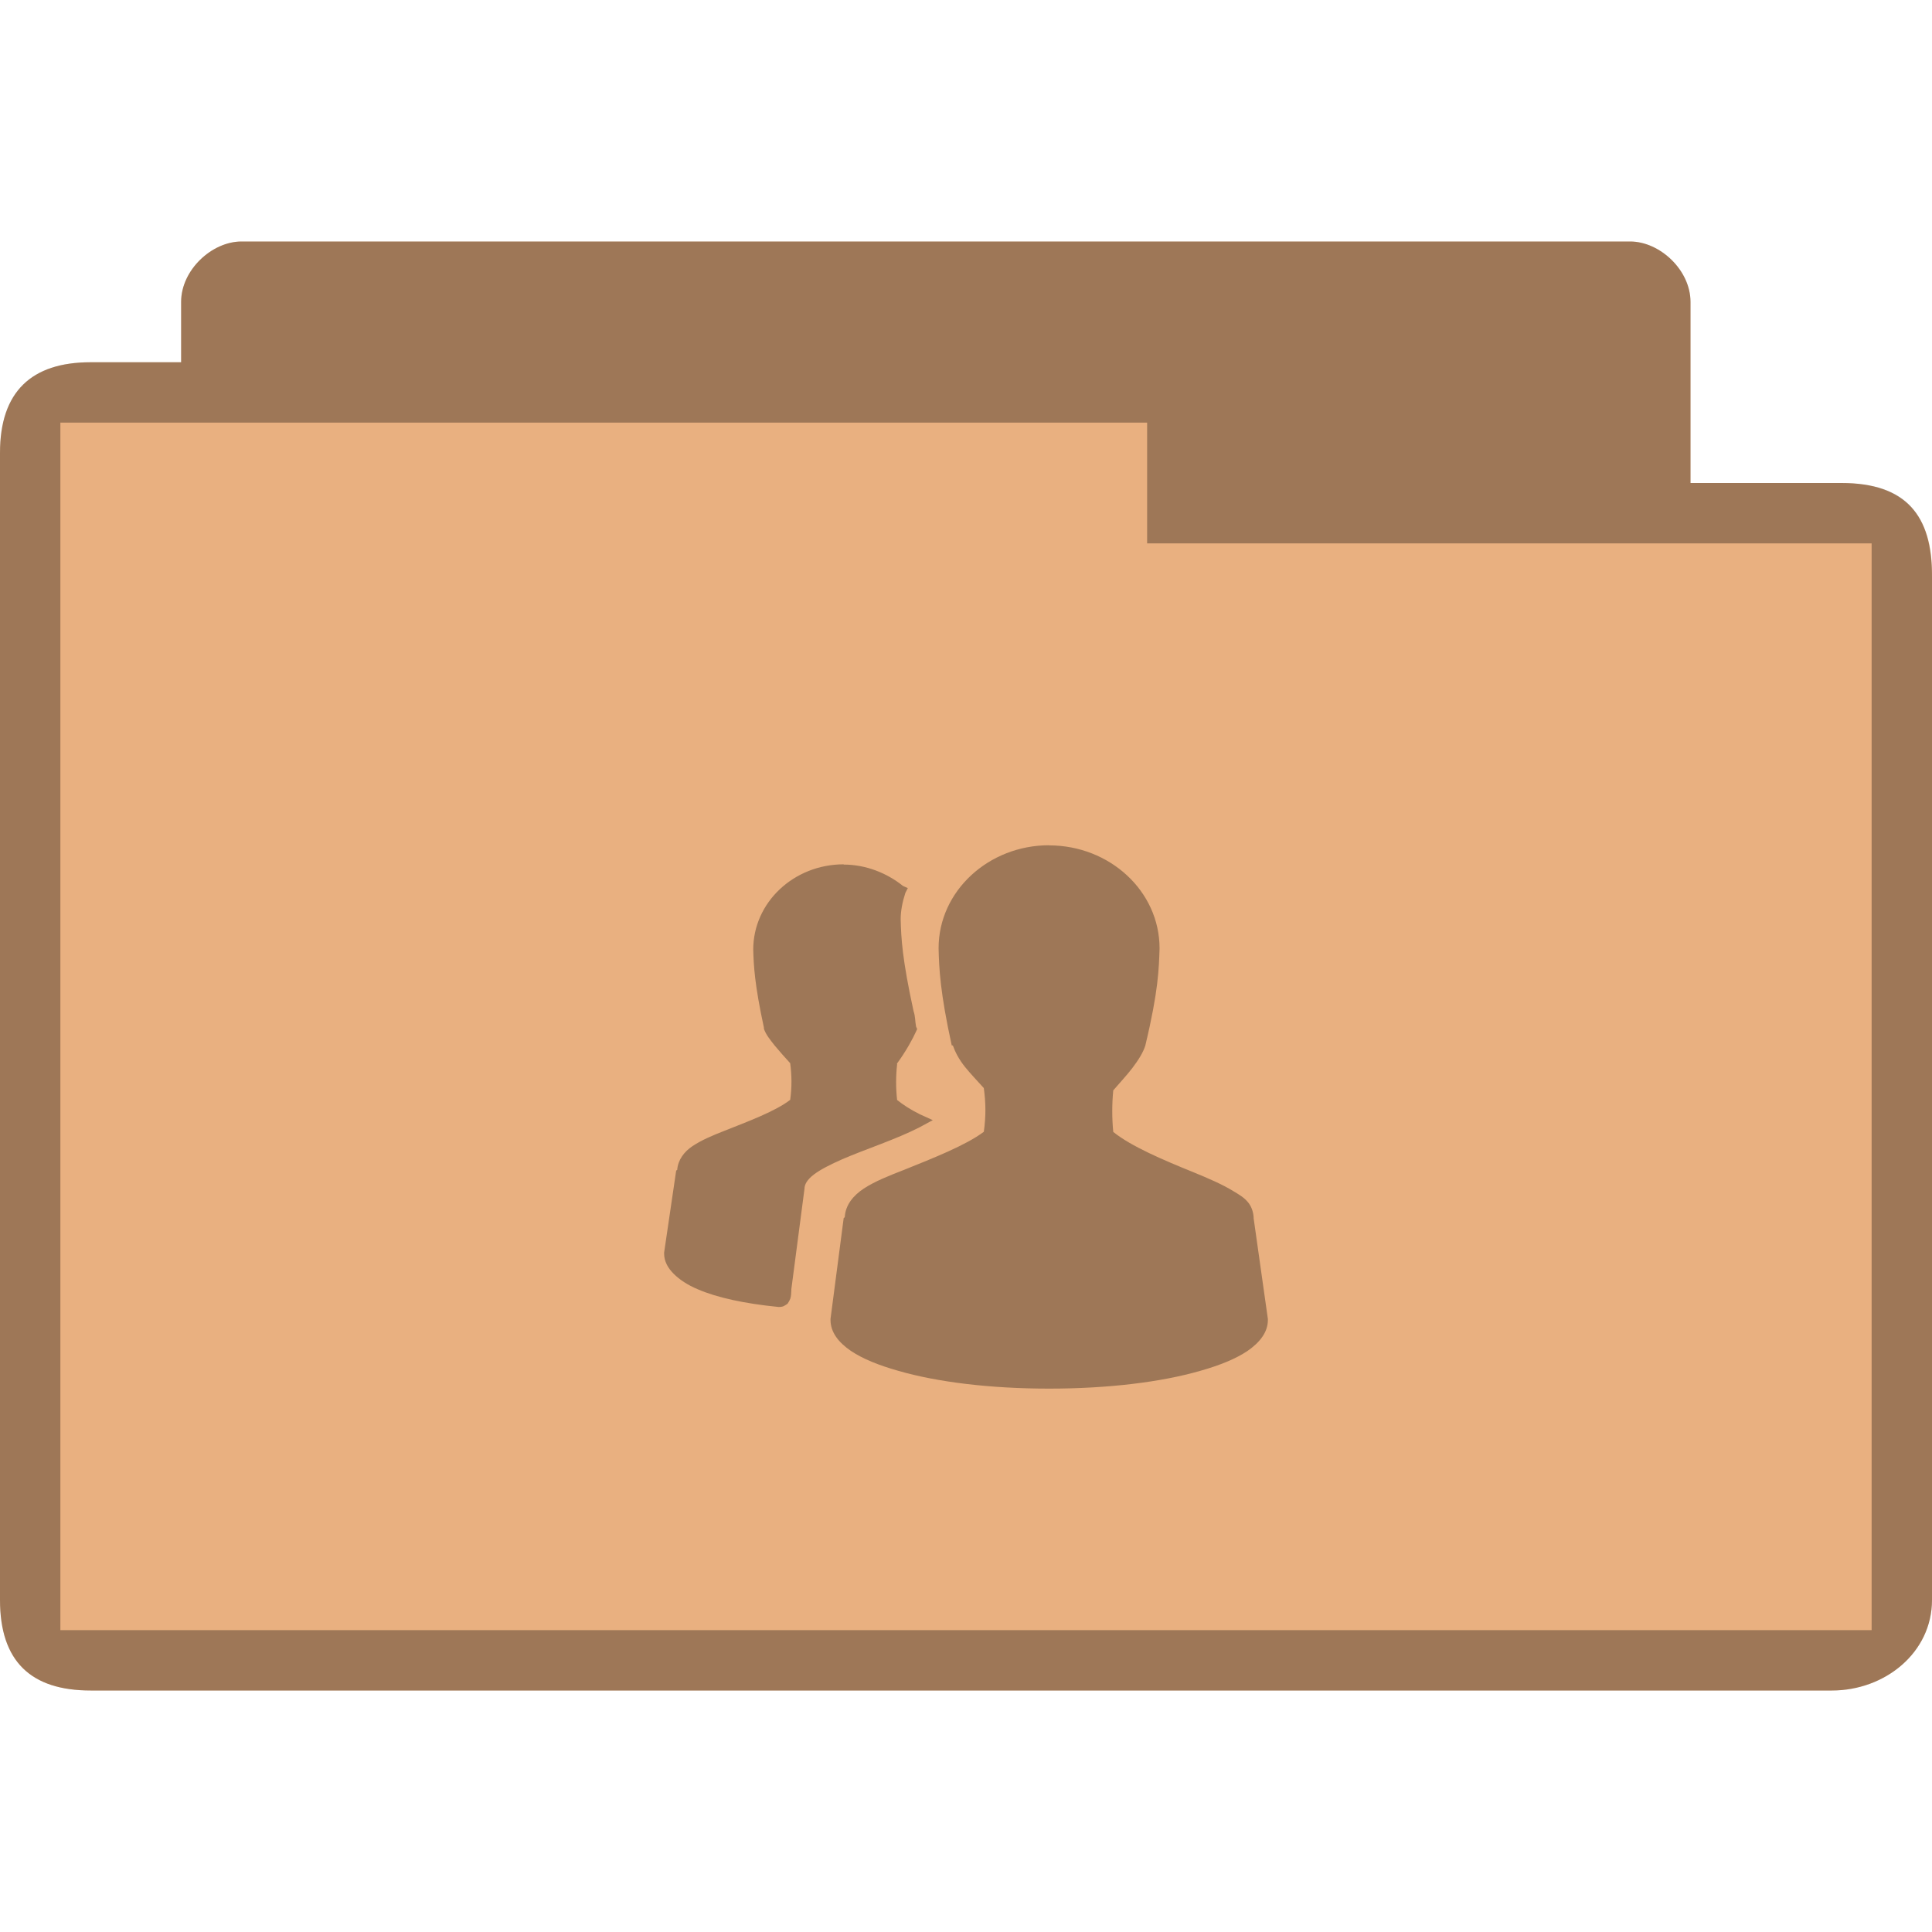
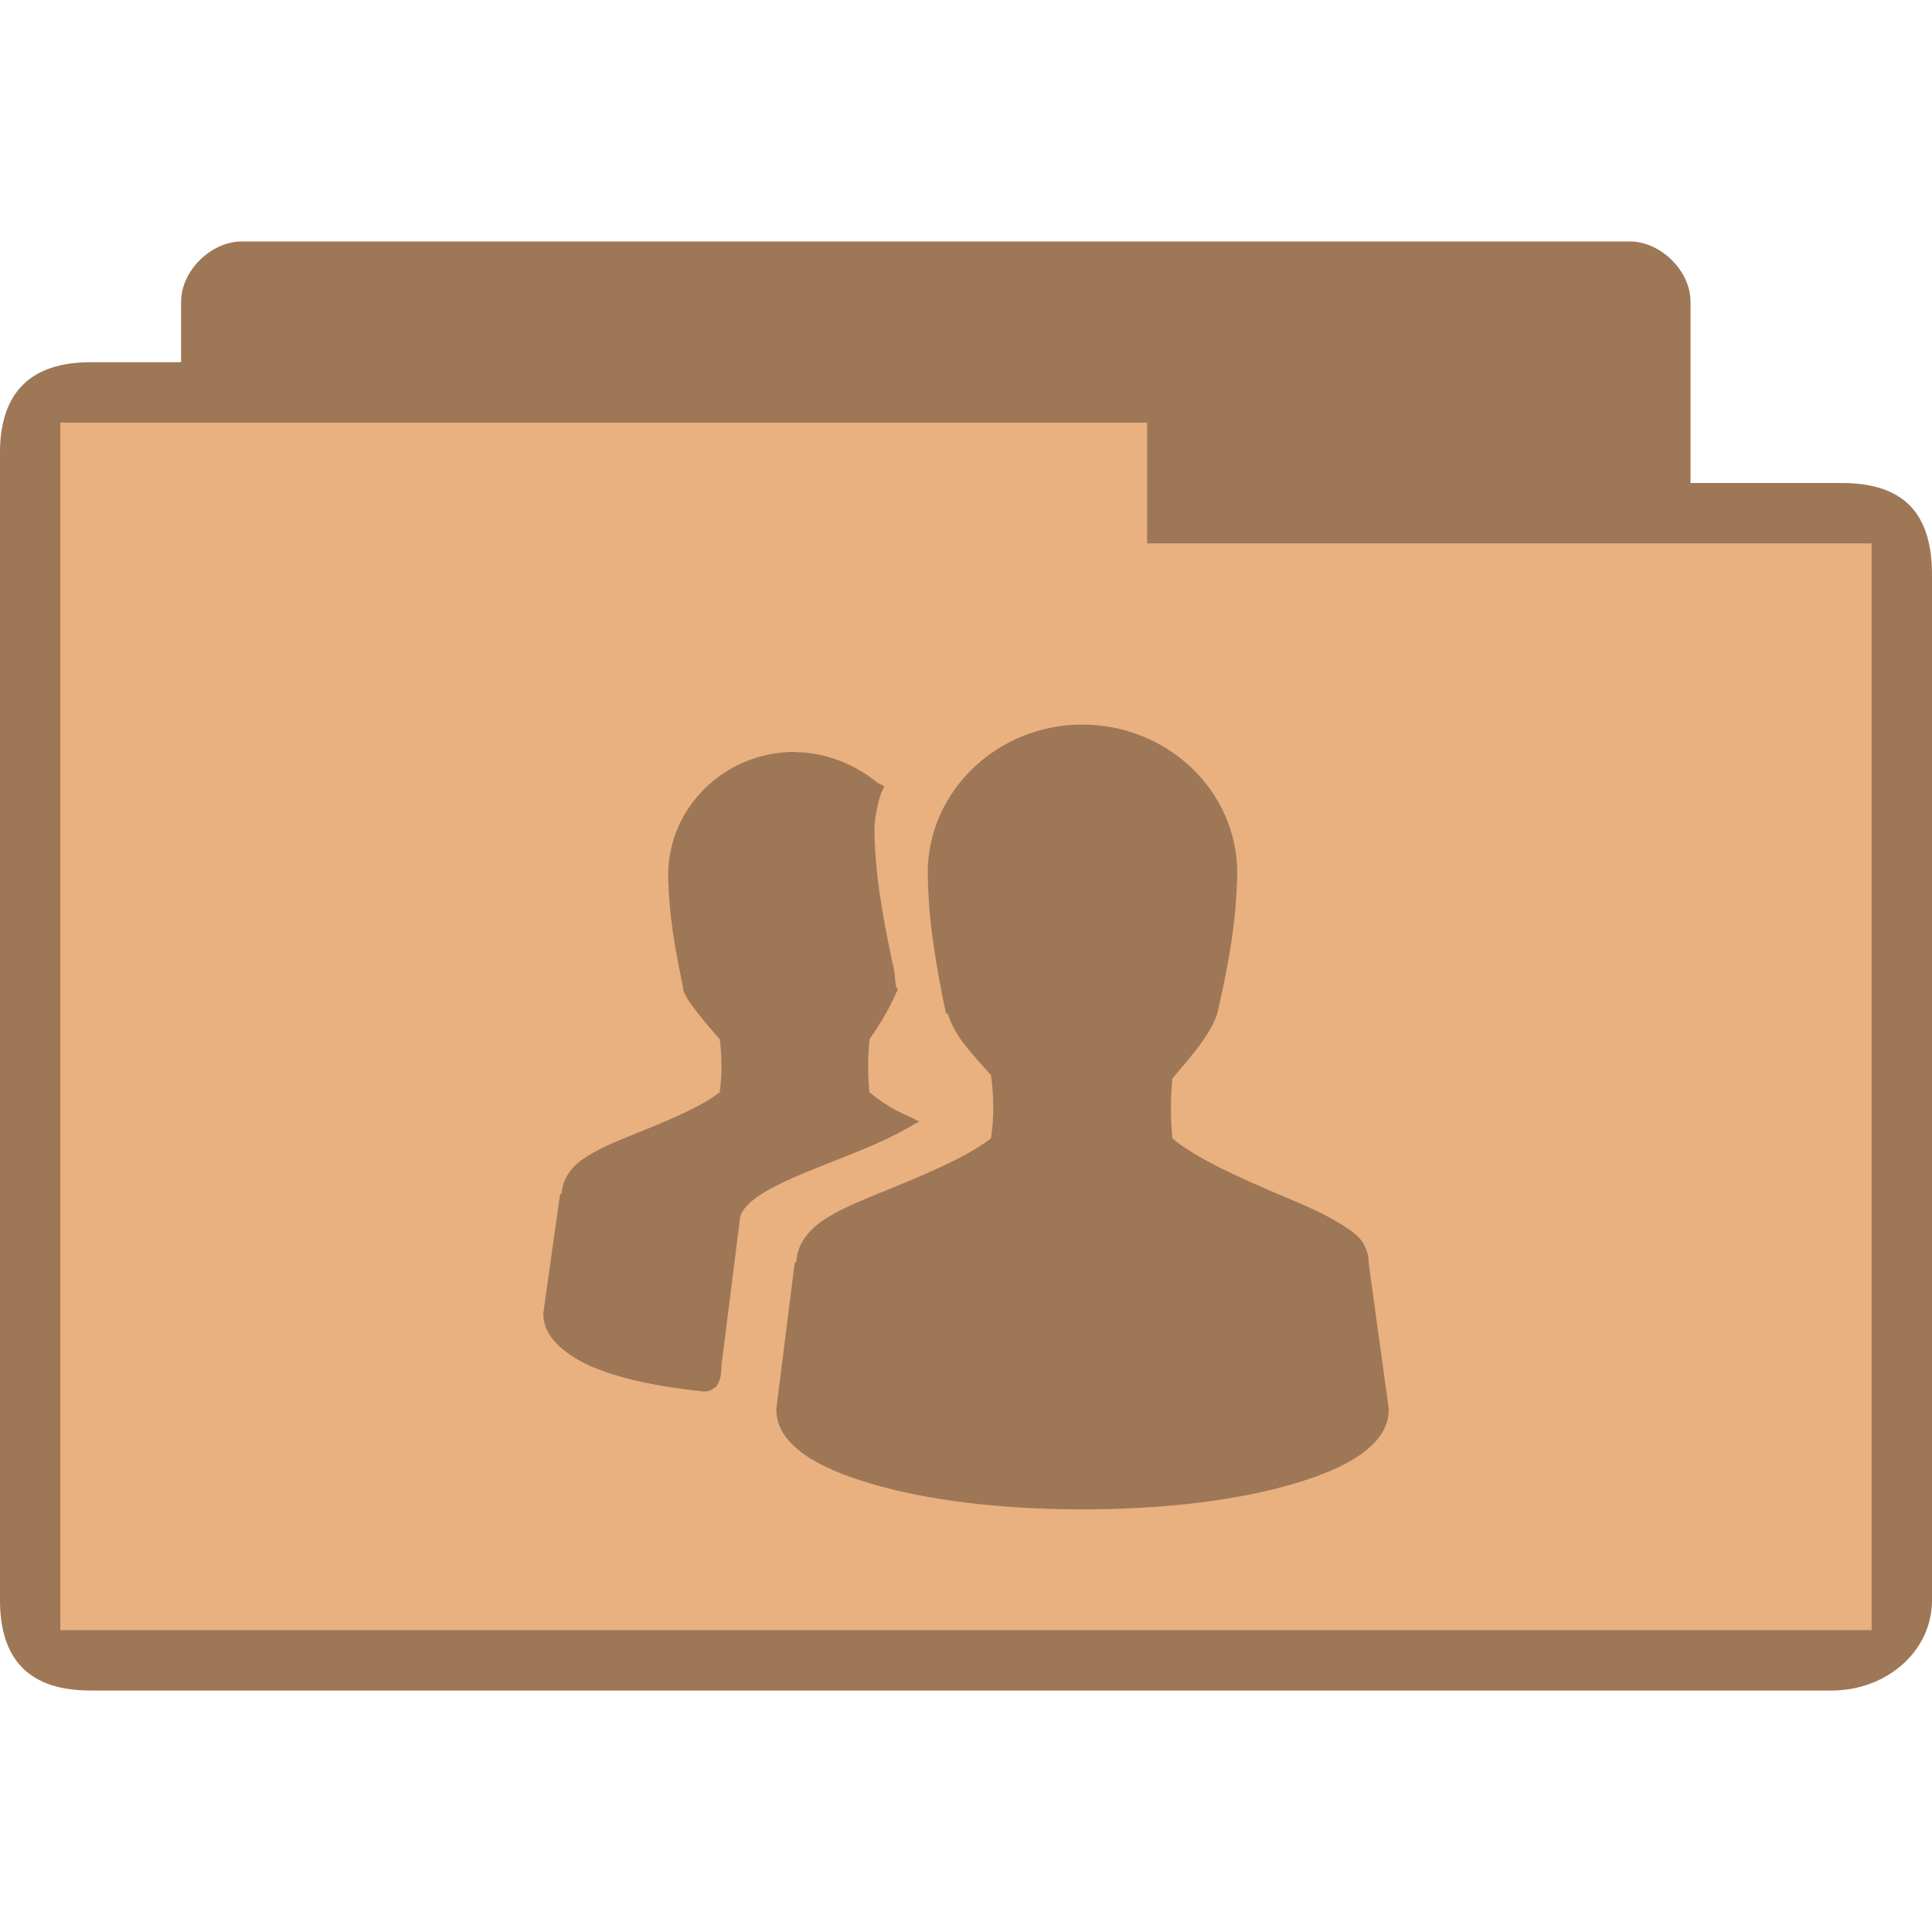
<svg xmlns="http://www.w3.org/2000/svg" width="32" height="32" viewBox="0 0 32 32" id="svg3011" version="1.1">
  <defs id="defs3023" />
  <path style="font-size:medium;font-style:normal;font-variant:normal;font-weight:normal;font-stretch:normal;text-indent:0;text-align:start;text-decoration:none;line-height:normal;letter-spacing:normal;word-spacing:normal;text-transform:none;direction:ltr;block-progression:tb;writing-mode:lr-tb;text-anchor:start;baseline-shift:baseline;color:#000000;fill:#e9b080;fill-opacity:1;fill-rule:nonzero;stroke:none;stroke-width:1;marker:none;visibility:visible;display:inline;overflow:visible;enable-background:accumulate;font-family:Sans;-inkscape-font-specification:Sans" d="m 4,4 c -0.492,0 -1,0.473 -1,1 l 0,1 c -0.667,0 -0.833,0 -1.5,0 -0.979,0 -1.5,0.494 -1.5,1.5 L 0,26.5 C 0,27.531 0.523,28 1.5,28 l 28.844,0 C 31.216,28 32,27.377 32,26.5 L 32,9.5 c 0,-0.941 -0.425,-1.5 -1.5,-1.5 l -2.5,0 0,-3 c 0,-0.527 -0.508,-1 -1,-1 z" id="path3004" />
-   <path style="fill:#000000;fill-opacity:0.322" d="m 17.376,14 c -1,0 -1.83,0.757 -1.83,1.706 0.007,0.327 0.026,0.739 0.218,1.61 l 0.018,0 c 0.041,0.114 0.1,0.228 0.199,0.353 0.089,0.11 0.207,0.235 0.314,0.353 0.033,0.246 0.037,0.46 0,0.724 -0.299,0.224 -0.834,0.434 -1.317,0.629 -0.255,0.099 -0.487,0.191 -0.672,0.312 -0.173,0.114 -0.303,0.272 -0.314,0.471 0,0.011 -0.018,0.011 -0.018,0.018 l -0.218,1.669 0,0.018 c 0,0.206 0.137,0.375 0.336,0.511 0.196,0.132 0.461,0.239 0.786,0.331 C 15.528,22.893 16.406,23 17.376,23 c 0.974,0 1.852,-0.107 2.502,-0.294 0.325,-0.092 0.59,-0.199 0.786,-0.331 0.196,-0.136 0.336,-0.305 0.336,-0.511 l 0,-0.018 -0.236,-1.669 c 0,-0.004 0,-0.011 0,-0.018 -0.007,-0.096 -0.041,-0.188 -0.1,-0.254 -0.063,-0.074 -0.144,-0.121 -0.236,-0.176 -0.185,-0.114 -0.417,-0.213 -0.668,-0.316 -0.491,-0.199 -1.026,-0.426 -1.321,-0.665 -0.022,-0.228 -0.022,-0.46 0,-0.688 0.107,-0.125 0.225,-0.25 0.317,-0.371 0.1,-0.132 0.177,-0.254 0.214,-0.371 0.218,-0.908 0.225,-1.276 0.236,-1.61 0,-0.949 -0.827,-1.706 -1.83,-1.706 z m -3.402,0.316 c -0.827,0 -1.498,0.632 -1.498,1.412 0.007,0.265 0.022,0.577 0.177,1.294 l 0,0.018 c 0.033,0.096 0.096,0.173 0.177,0.276 0.074,0.088 0.17,0.199 0.258,0.294 0.026,0.195 0.03,0.393 0,0.607 -0.244,0.188 -0.686,0.353 -1.085,0.511 -0.207,0.081 -0.38,0.154 -0.531,0.254 -0.14,0.092 -0.244,0.232 -0.255,0.393 0,0.007 -0.018,0.007 -0.018,0.018 l -0.199,1.353 0,0.018 c 0,0.129 0.063,0.239 0.159,0.335 0.096,0.096 0.229,0.184 0.395,0.254 0.321,0.14 0.782,0.239 1.336,0.294 l 0.022,0 c 0.03,0 0.059,-0.007 0.077,-0.018 0.022,-0.015 0.048,-0.026 0.059,-0.04 0.018,-0.026 0.03,-0.051 0.041,-0.077 0.015,-0.044 0.015,-0.092 0.018,-0.136 0,-0.007 0,-0.015 0,-0.022 l 0.218,-1.665 c 0,-0.07 0.044,-0.151 0.155,-0.235 0.111,-0.085 0.28,-0.169 0.472,-0.254 0.391,-0.169 0.886,-0.327 1.28,-0.529 l 0.218,-0.118 -0.218,-0.099 c -0.155,-0.077 -0.277,-0.158 -0.373,-0.235 -0.022,-0.195 -0.022,-0.397 0,-0.588 0,-0.007 -0.004,-0.015 0,-0.018 0.148,-0.202 0.262,-0.412 0.314,-0.529 l 0.018,-0.04 -0.018,-0.04 c -0.018,-0.096 -0.011,-0.169 -0.041,-0.254 -0.188,-0.86 -0.207,-1.213 -0.214,-1.529 0,-0.132 0.03,-0.287 0.077,-0.43 l 0.041,-0.081 -0.081,-0.037 c -0.262,-0.21 -0.609,-0.353 -0.982,-0.353 z" id="path3019" />
  <path style="font-size:medium;font-style:normal;font-variant:normal;font-weight:normal;font-stretch:normal;text-indent:0;text-align:start;text-decoration:none;line-height:normal;letter-spacing:normal;word-spacing:normal;text-transform:none;direction:ltr;block-progression:tb;writing-mode:lr-tb;text-anchor:start;baseline-shift:baseline;color:#000000;fill:#000000;fill-opacity:0.322;fill-rule:nonzero;stroke:none;stroke-width:1;marker:none;visibility:visible;display:inline;overflow:visible;enable-background:accumulate;font-family:Sans;-inkscape-font-specification:Sans" d="m 4,4 c -0.492,0 -1,0.473 -1,1 l 0,1 c -0.687,0 -0.884,0 -1.5,0 -0.979,0 -1.5,0.483 -1.5,1.5 L 0,26.5 C 0,27.504 0.501,28 1.5,28 l 28.844,0 C 31.216,28 32,27.377 32,26.5 L 32,9.552 C 32,8.538 31.581,8 30.5,8 l -2.5,0 0,-3 c 0,-0.527 -0.508,-1 -1,-1 z m 15,3 0,2 12,0 L 31,27 1,27 1,7 z" id="path3784" />
+   <path id="path4054" d="m 17.929,12.001 c -1.404,0 -2.563,1.095 -2.563,2.464 0.01,0.47 0.036,1.065 0.303,2.322 l 0.028,0 c 0.054,0.166 0.137,0.332 0.276,0.51 0.124,0.16 0.289,0.341 0.441,0.51 0.047,0.355 0.054,0.666 0,1.048 -0.417,0.325 -1.169,0.629 -1.846,0.906 -0.353,0.144 -0.679,0.278 -0.937,0.453 -0.246,0.167 -0.424,0.394 -0.441,0.68 -9e-4,0.014 -0.028,0.014 -0.028,0.028 l -0.303,2.408 0,0.028 c 0,0.298 0.193,0.542 0.469,0.736 0.275,0.194 0.648,0.346 1.102,0.481 0.908,0.271 2.139,0.425 3.5,0.425 1.361,0 2.592,-0.154 3.5,-0.425 0.454,-0.135 0.827,-0.287 1.102,-0.481 0.275,-0.194 0.469,-0.438 0.469,-0.736 l 0,-0.028 -0.331,-2.408 c -4.8e-5,-0.01 4.42e-4,-0.019 0,-0.028 -0.008,-0.136 -0.056,-0.27 -0.138,-0.368 -0.087,-0.105 -0.202,-0.172 -0.331,-0.255 -0.257,-0.165 -0.584,-0.304 -0.937,-0.453 -0.686,-0.29 -1.437,-0.619 -1.846,-0.963 -0.031,-0.329 -0.032,-0.663 0,-0.991 0.148,-0.18 0.314,-0.365 0.441,-0.538 0.141,-0.192 0.248,-0.367 0.303,-0.538 0.301,-1.309 0.315,-1.843 0.331,-2.322 0,-1.369 -1.159,-2.464 -2.563,-2.464 z m -4.768,0.453 c -1.153,0 -2.094,0.915 -2.094,2.039 0.009,0.385 0.029,0.838 0.248,1.869 l 0,0.028 c 0.045,0.138 0.132,0.248 0.248,0.397 0.101,0.13 0.236,0.289 0.358,0.425 0.037,0.285 0.042,0.573 0,0.878 -0.341,0.269 -0.958,0.51 -1.516,0.736 -0.289,0.117 -0.533,0.225 -0.744,0.368 -0.199,0.135 -0.341,0.336 -0.358,0.567 -9.5e-4,0.014 -0.028,0.014 -0.028,0.029 L 9,21.744 l 0,0.028 c 0,0.184 0.086,0.343 0.22,0.482 0.135,0.139 0.322,0.266 0.551,0.368 0.452,0.202 1.095,0.342 1.874,0.425 l 0.028,0 c 0.042,1e-4 0.084,-0.012 0.11,-0.028 0.032,-0.021 0.069,-0.037 0.083,-0.056 0.027,-0.039 0.043,-0.078 0.055,-0.113 0.021,-0.062 0.025,-0.135 0.028,-0.198 3.97e-4,-0.01 0,-0.019 0,-0.028 l 0.303,-2.407 c -4.24e-4,-0.099 0.066,-0.217 0.22,-0.34 0.155,-0.123 0.388,-0.247 0.661,-0.368 0.546,-0.243 1.238,-0.469 1.791,-0.765 l 0.303,-0.17 -0.303,-0.142 c -0.219,-0.109 -0.386,-0.229 -0.524,-0.34 -0.027,-0.28 -0.028,-0.571 0,-0.85 9e-4,-0.01 -9e-4,-0.019 0,-0.028 0.21,-0.291 0.37,-0.593 0.441,-0.765 l 0.028,-0.056 -0.028,-0.056 c -0.024,-0.141 -0.016,-0.248 -0.055,-0.368 -0.264,-1.242 -0.293,-1.755 -0.303,-2.209 0,-0.191 0.044,-0.413 0.11,-0.623 l 0.055,-0.113 -0.11,-0.056 c -0.368,-0.302 -0.855,-0.51 -1.378,-0.51 z" style="line-height:normal;opacity:1;color:#000000;fill:#000000;fill-opacity:0.322" />
</svg>
